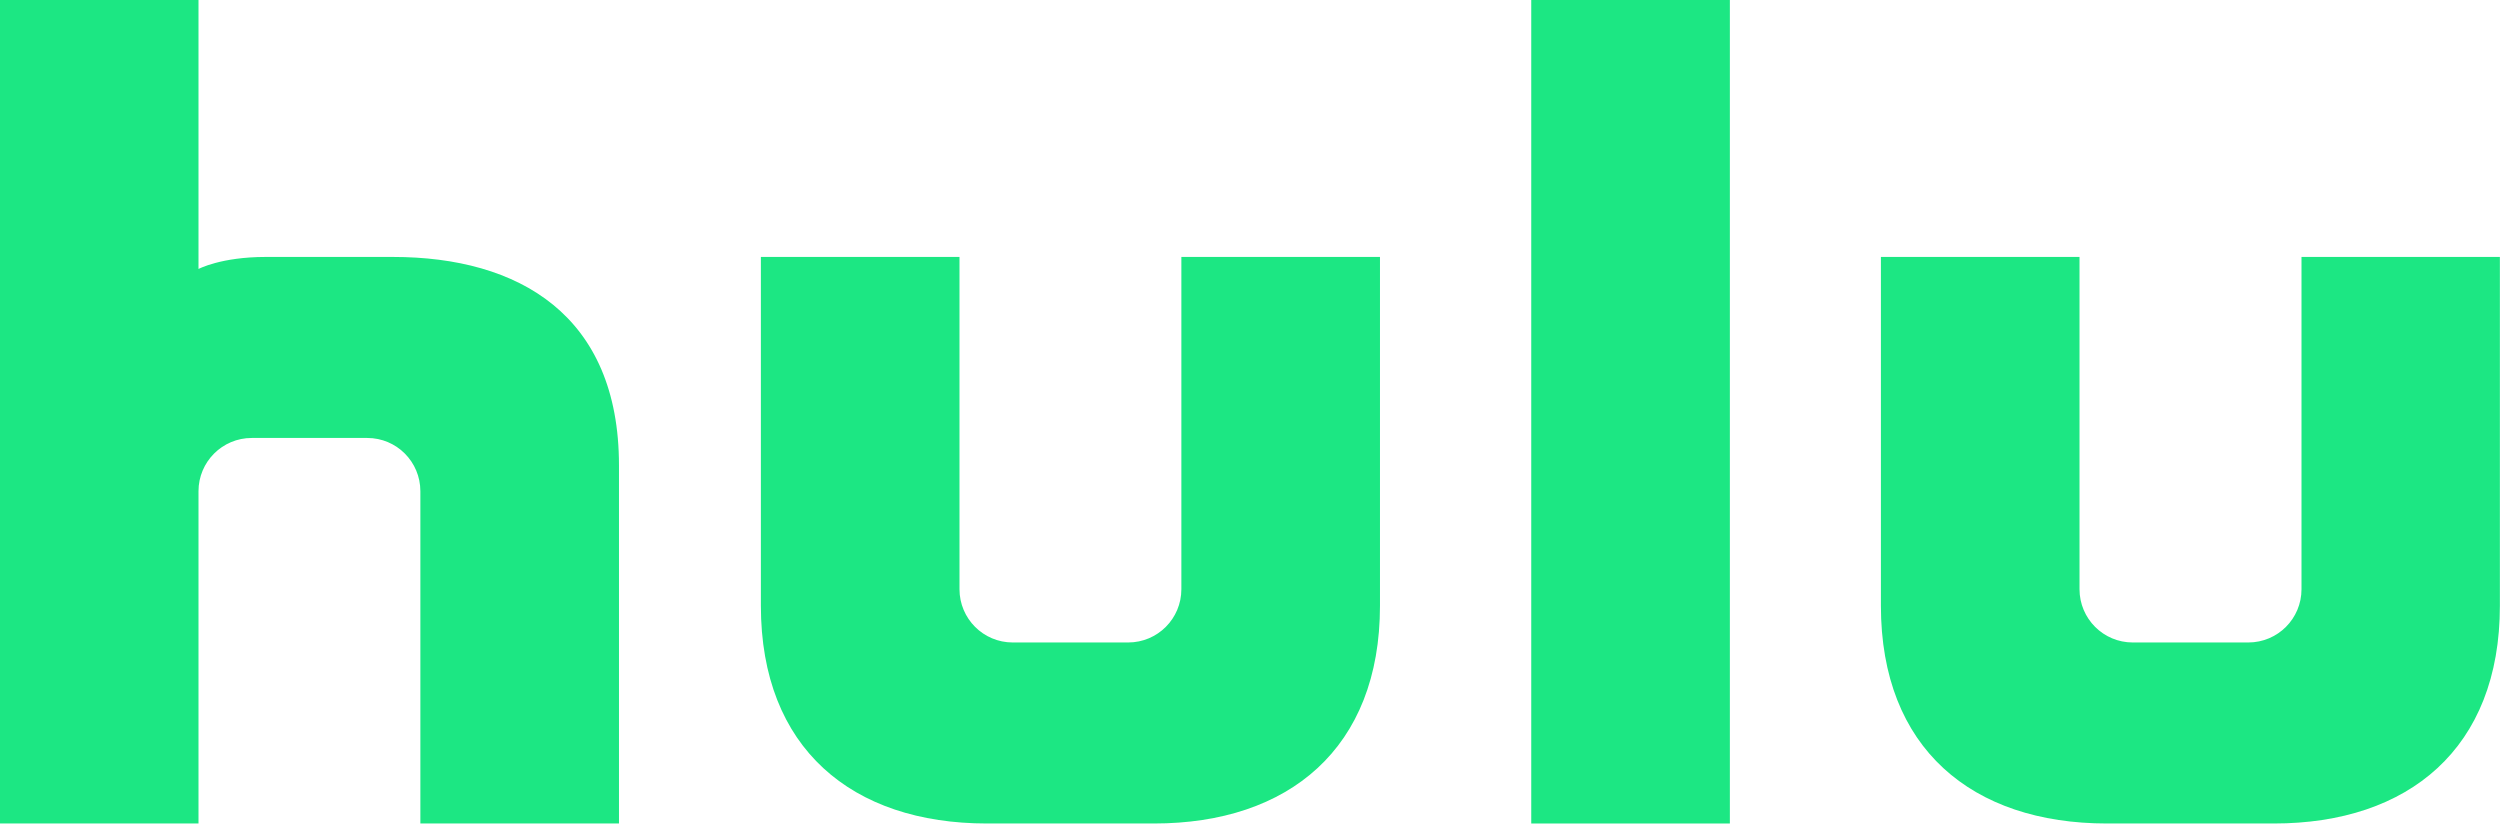
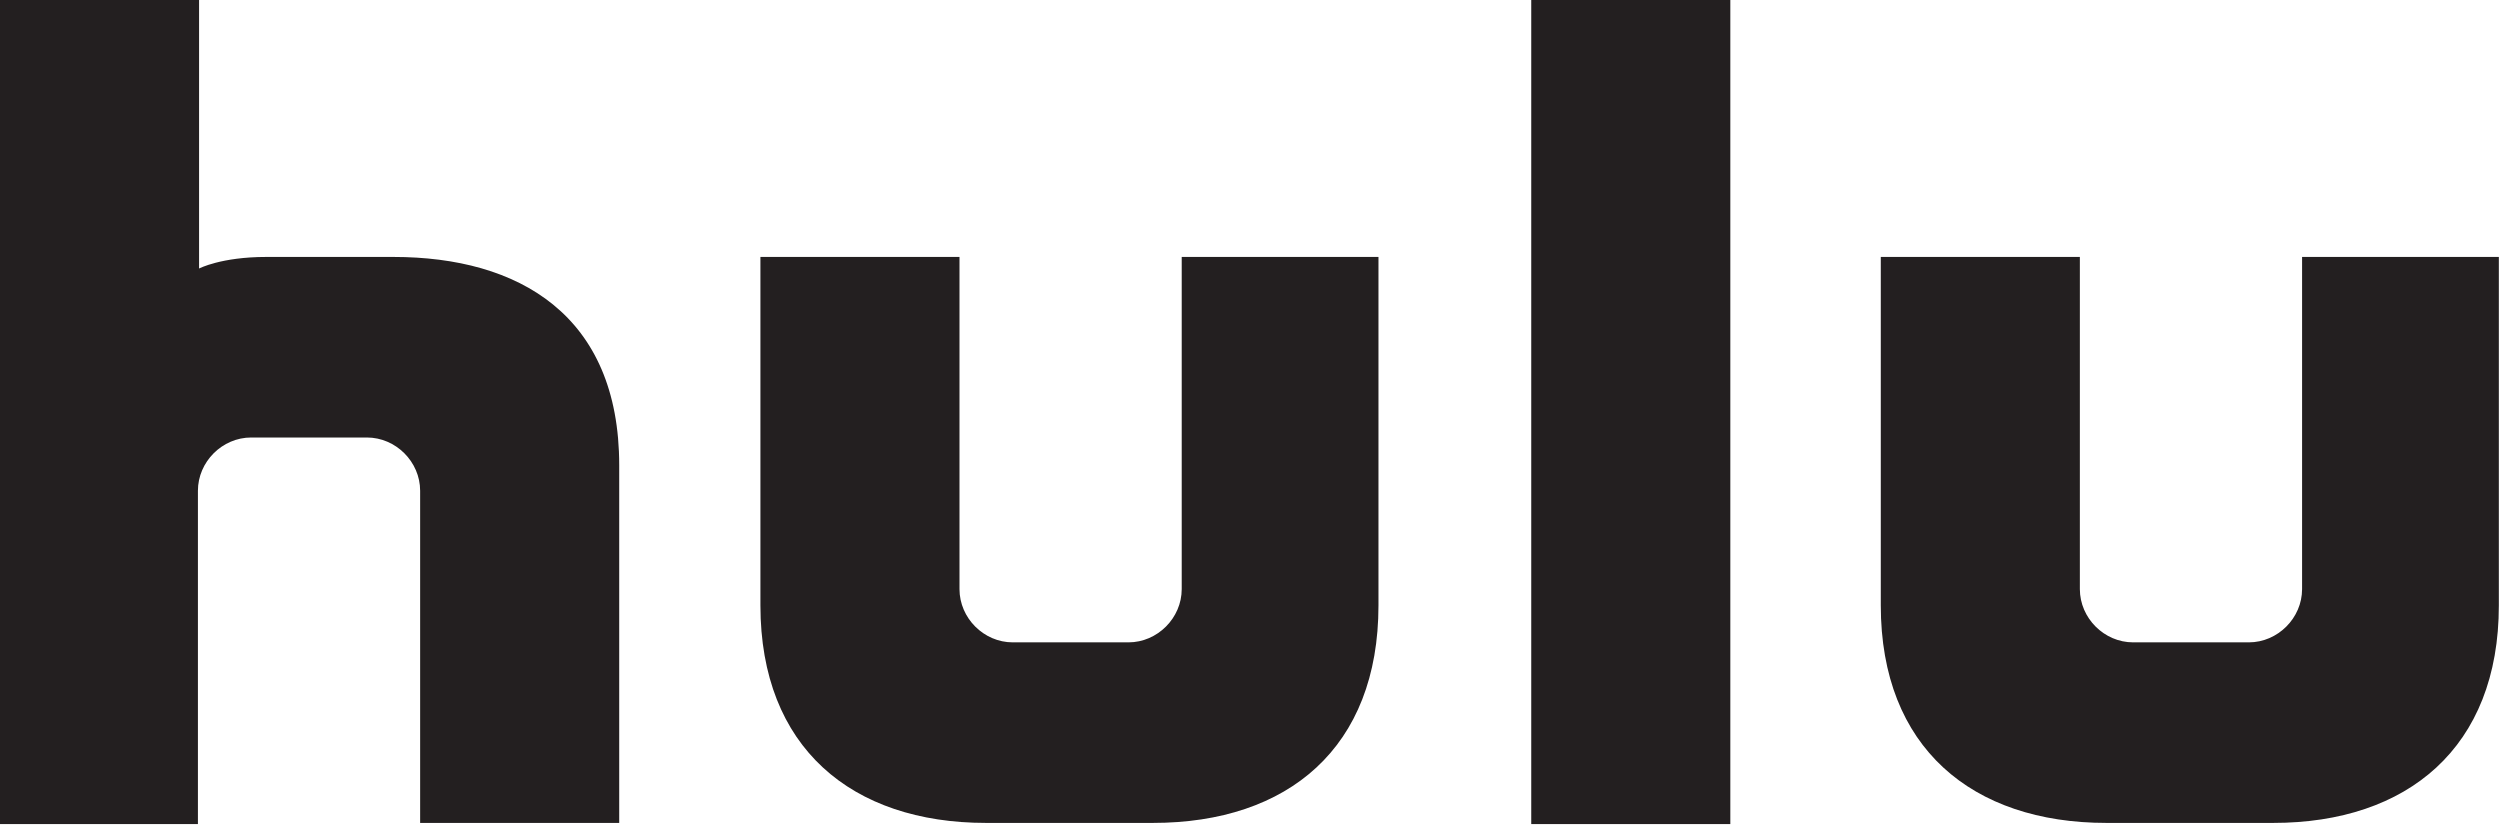
- <svg xmlns="http://www.w3.org/2000/svg" viewBox="0 0 216 71.15">
-   <g style="fill:#1CE783">
-     <path d="M102.07,22.2c0,0,0,27.75,0,28.71c0,2.54-2.05,4.6-4.6,4.6H87.5c-2.54,0-4.6-2.06-4.6-4.6 c0-0.96,0-28.71,0-28.71H65.74v30.14c0,12.32,7.88,18.81,19.53,18.81H99.7c11.65,0,19.53-6.49,19.53-18.81V22.2H102.07z" />
-     <path d="M198.85,22.2c0,0,0,27.75,0,28.71c0,2.54-2.05,4.6-4.6,4.6h-9.98c-2.54,0-4.6-2.06-4.6-4.6 c0-0.96,0-28.71,0-28.71h-17.16v30.14c0,12.32,7.88,18.81,19.53,18.81h14.42c11.65,0,19.53-6.49,19.53-18.81V22.2H198.85z" />
-     <path d="M33.95,22.2c0,0-8.94,0-11,0c-3.86,0-5.8,1.04-5.8,1.04V0H0v71.15h17.15V42.44c0-2.54,2.06-4.6,4.6-4.6h9.98 c2.54,0,4.59,2.06,4.59,4.6v28.71l17.16,0V40.21C53.48,27.21,44.81,22.2,33.95,22.2z" />
-     <rect x="132.3" width="17.16" height="71.15" />
+ <svg xmlns="http://www.w3.org/2000/svg" version="1.1" id="Layer_1" x="0px" y="0px" viewBox="0 0 216 71.2" style="enable-background:new 0 0 216 71.2;" xml:space="preserve">
+   <style type="text/css">
+ 	.st0{fill:#231F20;}
+ </style>
+   <g>
+     <path class="st0" d="M102.1,22.2c0,0,0,27.8,0,28.7c0,2.5-2.1,4.6-4.6,4.6h-10c-2.5,0-4.6-2.1-4.6-4.6c0-1,0-28.7,0-28.7H65.7v30.1   c0,12.3,7.9,18.8,19.5,18.8h14.4c11.7,0,19.5-6.5,19.5-18.8V22.2H102.1z" />
+     <path class="st0" d="M198.9,22.2c0,0,0,27.8,0,28.7c0,2.5-2.1,4.6-4.6,4.6h-10c-2.5,0-4.6-2.1-4.6-4.6c0-1,0-28.7,0-28.7h-17.2   v30.1c0,12.3,7.9,18.8,19.5,18.8h14.4c11.6,0,19.5-6.5,19.5-18.8V22.2H198.9z" />
+     <path class="st0" d="M34,22.2c0,0-8.9,0-11,0c-3.9,0-5.8,1-5.8,1V0H0v71.2h17.1V42.4c0-2.5,2.1-4.6,4.6-4.6h10   c2.5,0,4.6,2.1,4.6,4.6v28.7h17.2V40.2C53.5,27.2,44.8,22.2,34,22.2z" />
+     <rect x="132.3" class="st0" width="17.2" height="71.2" />
  </g>
</svg>
